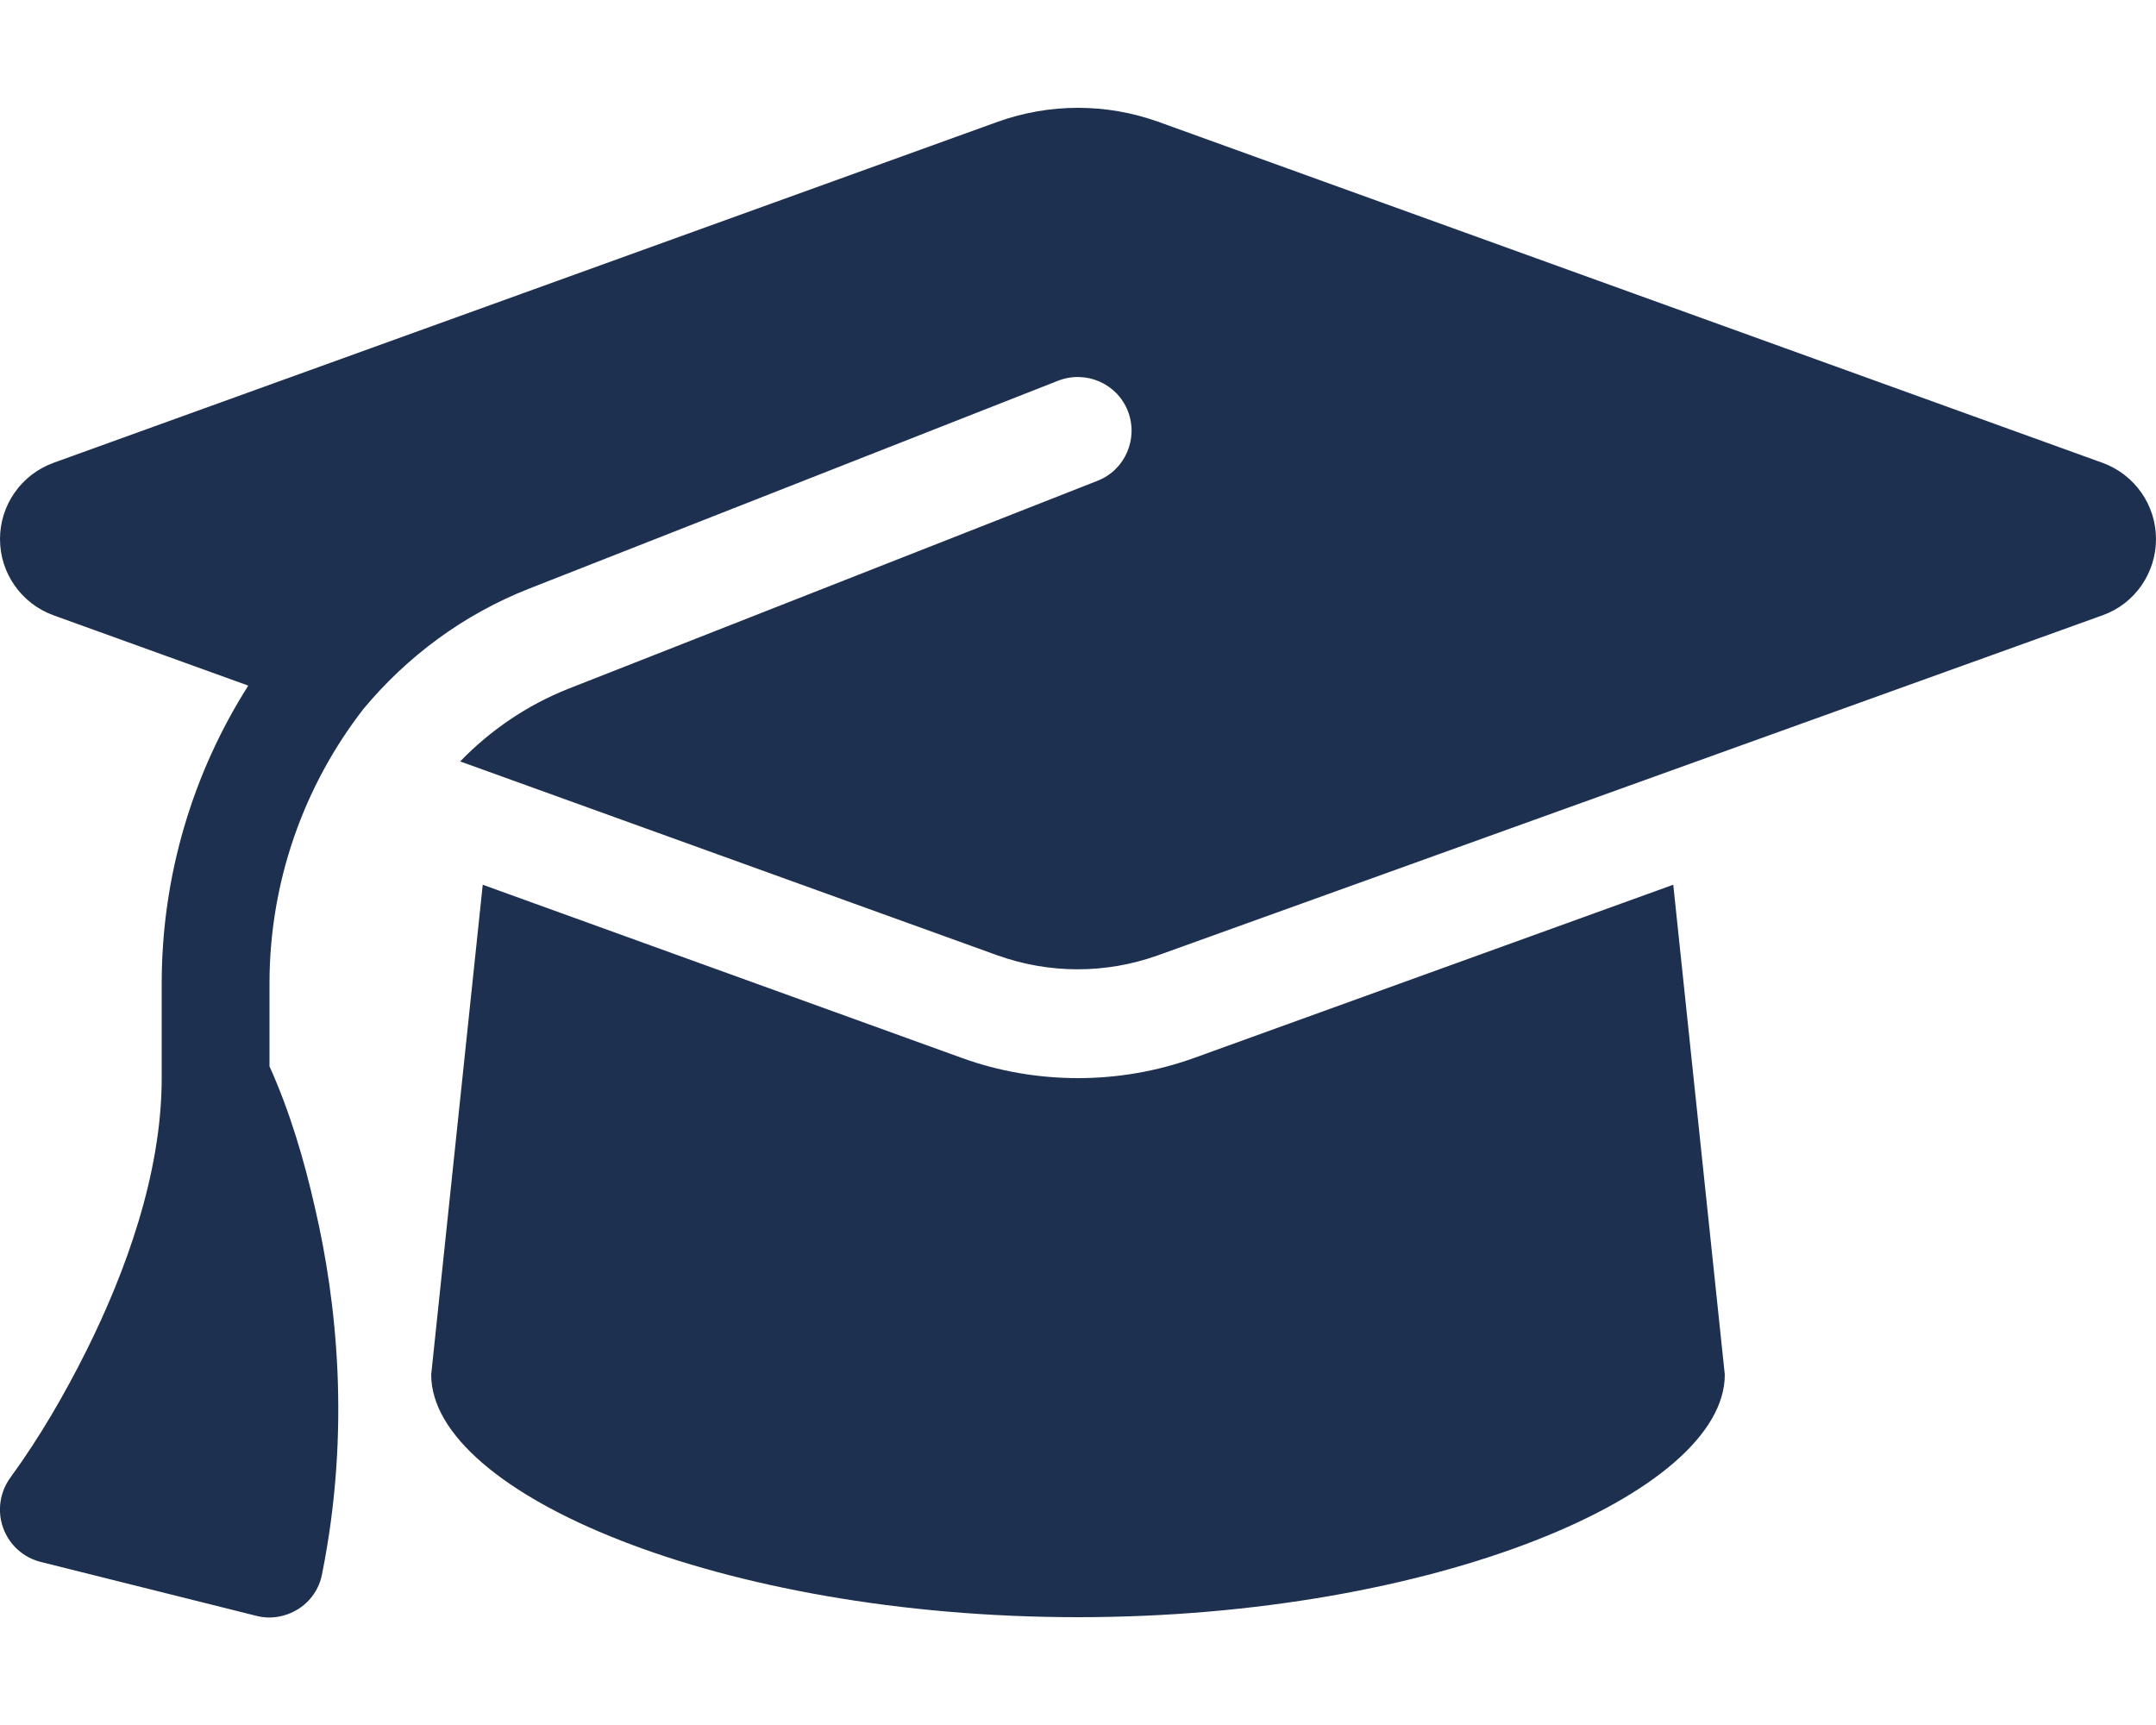
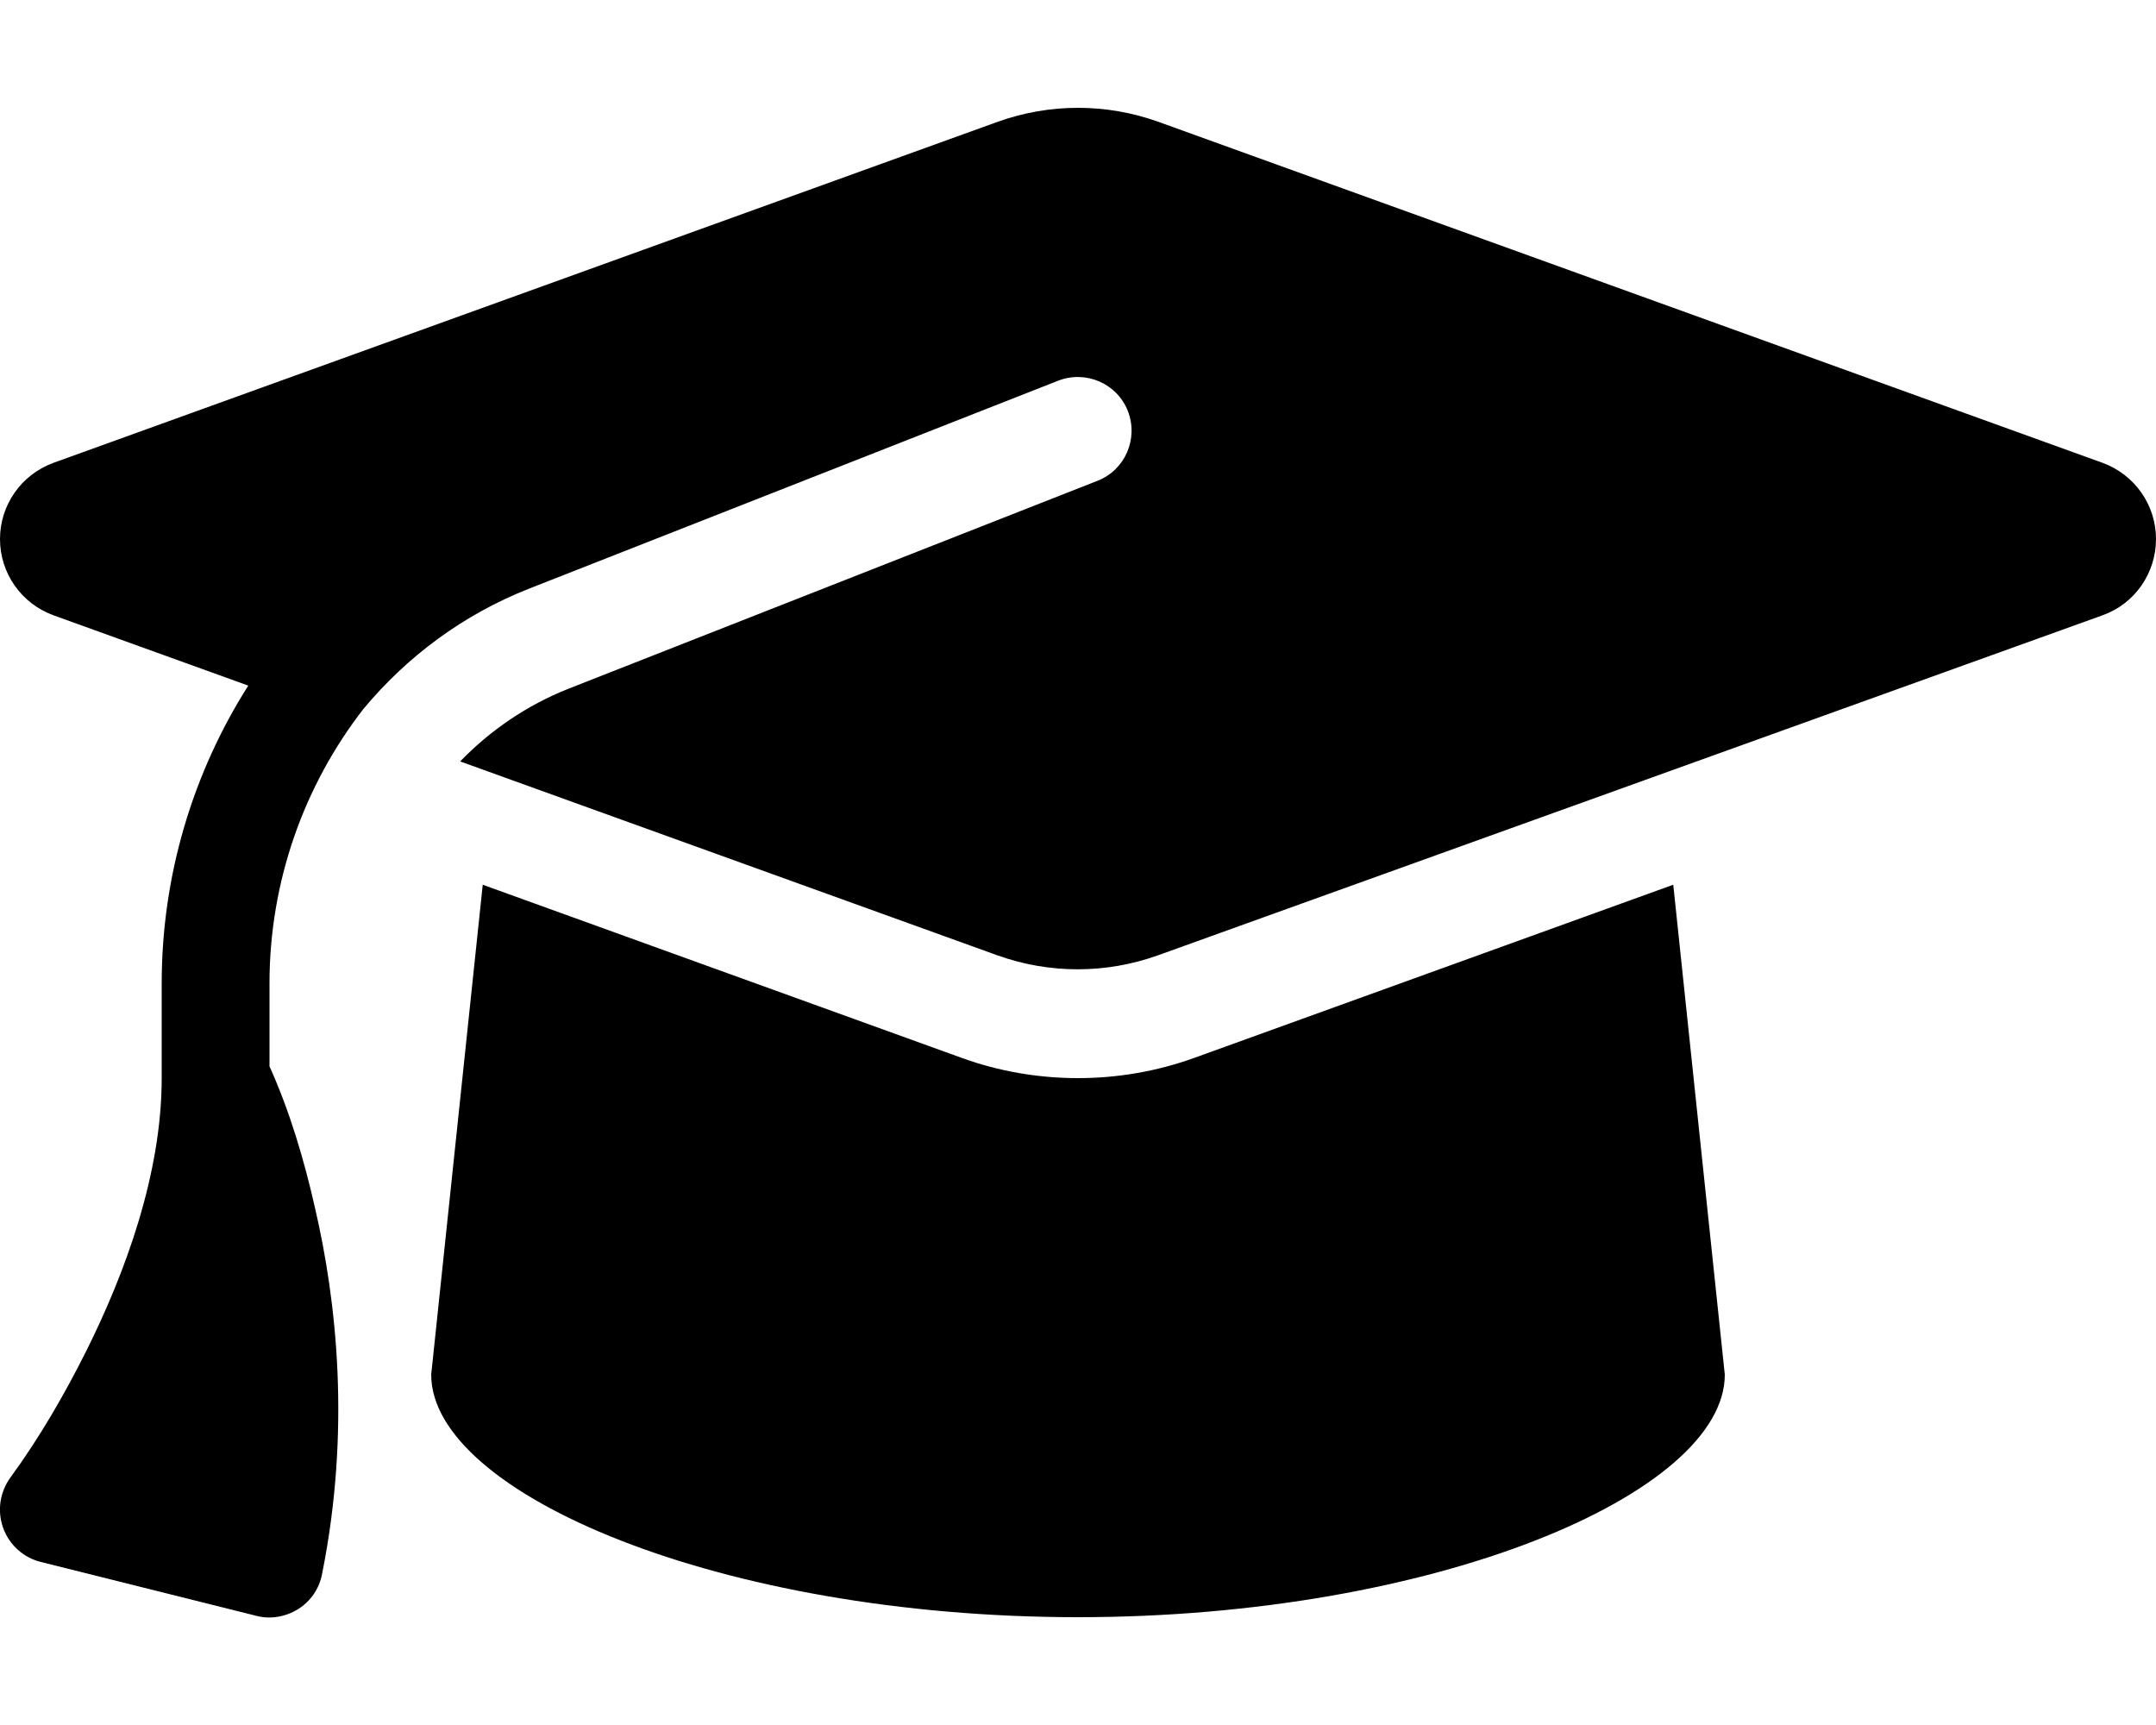
<svg xmlns="http://www.w3.org/2000/svg" height="16" width="20" viewBox="0 0 640 512">
-   <path opacity="1" fill="#1E3050" d="M320 32c-8.1 0-16.1 1.4-23.7 4.1L15.8 137.4C6.3 140.9 0 149.9 0 160s6.3 19.1 15.8 22.6l57.9 20.9C57.3 229.3 48 259.8 48 291.9v28.1c0 28.4-10.8 57.7-22.3 80.8c-6.5 13-13.9 25.8-22.5 37.6C0 442.7-.9 448.3 .9 453.4s6 8.9 11.2 10.2l64 16c4.2 1.1 8.7 .3 12.4-2s6.3-6.1 7.1-10.4c8.6-42.8 4.3-81.2-2.1-108.7C90.3 344.3 86 329.8 80 316.5V291.9c0-30.2 10.2-58.7 27.9-81.5c12.9-15.5 29.6-28 49.2-35.7l157-61.7c8.2-3.2 17.5 .8 20.7 9s-.8 17.5-9 20.7l-157 61.7c-12.4 4.9-23.3 12.4-32.2 21.6l159.6 57.6c7.6 2.7 15.6 4.1 23.7 4.1s16.1-1.4 23.7-4.1L624.2 182.6c9.5-3.4 15.8-12.5 15.8-22.6s-6.3-19.1-15.8-22.6L343.7 36.1C336.1 33.4 328.1 32 320 32zM128 408c0 35.3 86 72 192 72s192-36.7 192-72L496.7 262.6 354.5 314c-11.1 4-22.8 6-34.5 6s-23.5-2-34.5-6L143.3 262.6 128 408z" />
+   <path opacity="1" d="M320 32c-8.1 0-16.1 1.4-23.7 4.1L15.8 137.4C6.3 140.9 0 149.9 0 160s6.3 19.1 15.8 22.6l57.9 20.9C57.3 229.3 48 259.8 48 291.9v28.1c0 28.4-10.8 57.7-22.3 80.8c-6.5 13-13.9 25.8-22.5 37.6C0 442.7-.9 448.3 .9 453.4s6 8.9 11.2 10.2l64 16c4.2 1.1 8.7 .3 12.4-2s6.3-6.1 7.1-10.4c8.6-42.8 4.3-81.2-2.1-108.7C90.3 344.3 86 329.8 80 316.5V291.9c0-30.2 10.2-58.7 27.9-81.5c12.9-15.5 29.6-28 49.2-35.7l157-61.7c8.2-3.2 17.5 .8 20.7 9s-.8 17.5-9 20.7l-157 61.7c-12.4 4.9-23.3 12.4-32.2 21.6l159.6 57.6c7.6 2.7 15.6 4.1 23.7 4.1s16.1-1.4 23.7-4.1L624.2 182.6c9.5-3.4 15.8-12.5 15.8-22.6s-6.3-19.1-15.8-22.6L343.7 36.1C336.1 33.4 328.1 32 320 32zM128 408c0 35.3 86 72 192 72s192-36.7 192-72L496.7 262.6 354.5 314c-11.1 4-22.8 6-34.5 6s-23.5-2-34.5-6L143.3 262.6 128 408z" />
</svg>
